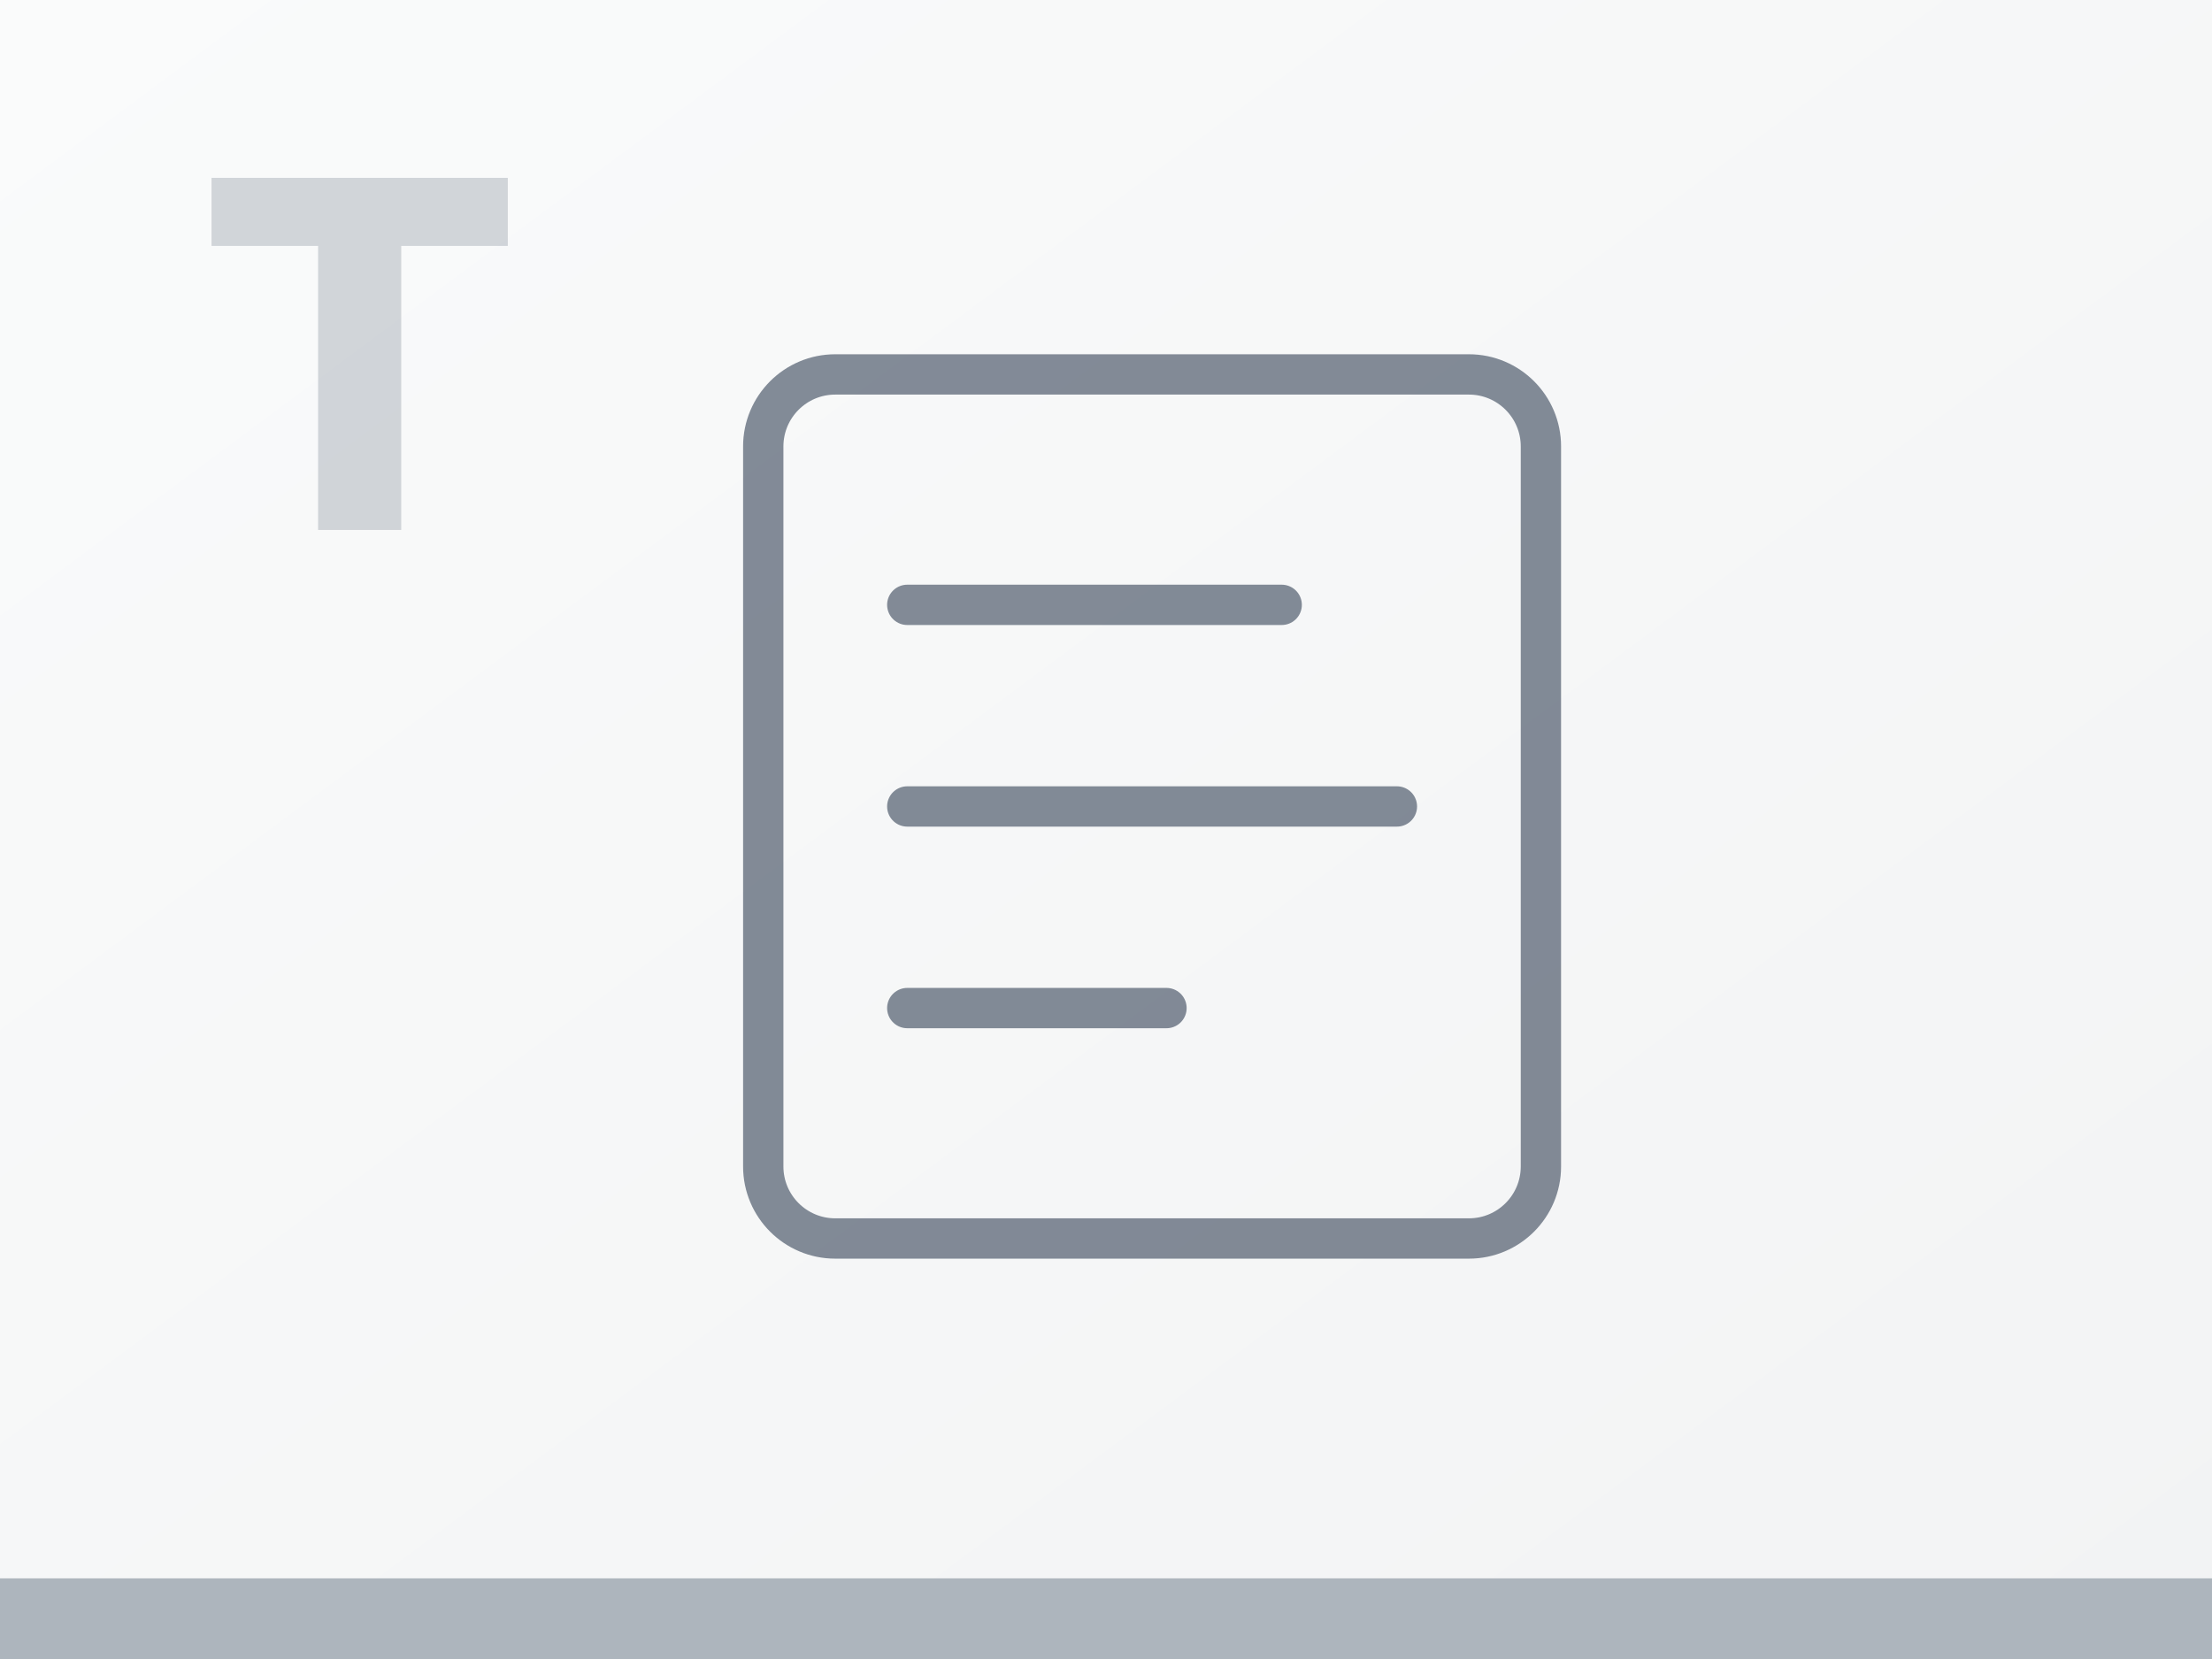
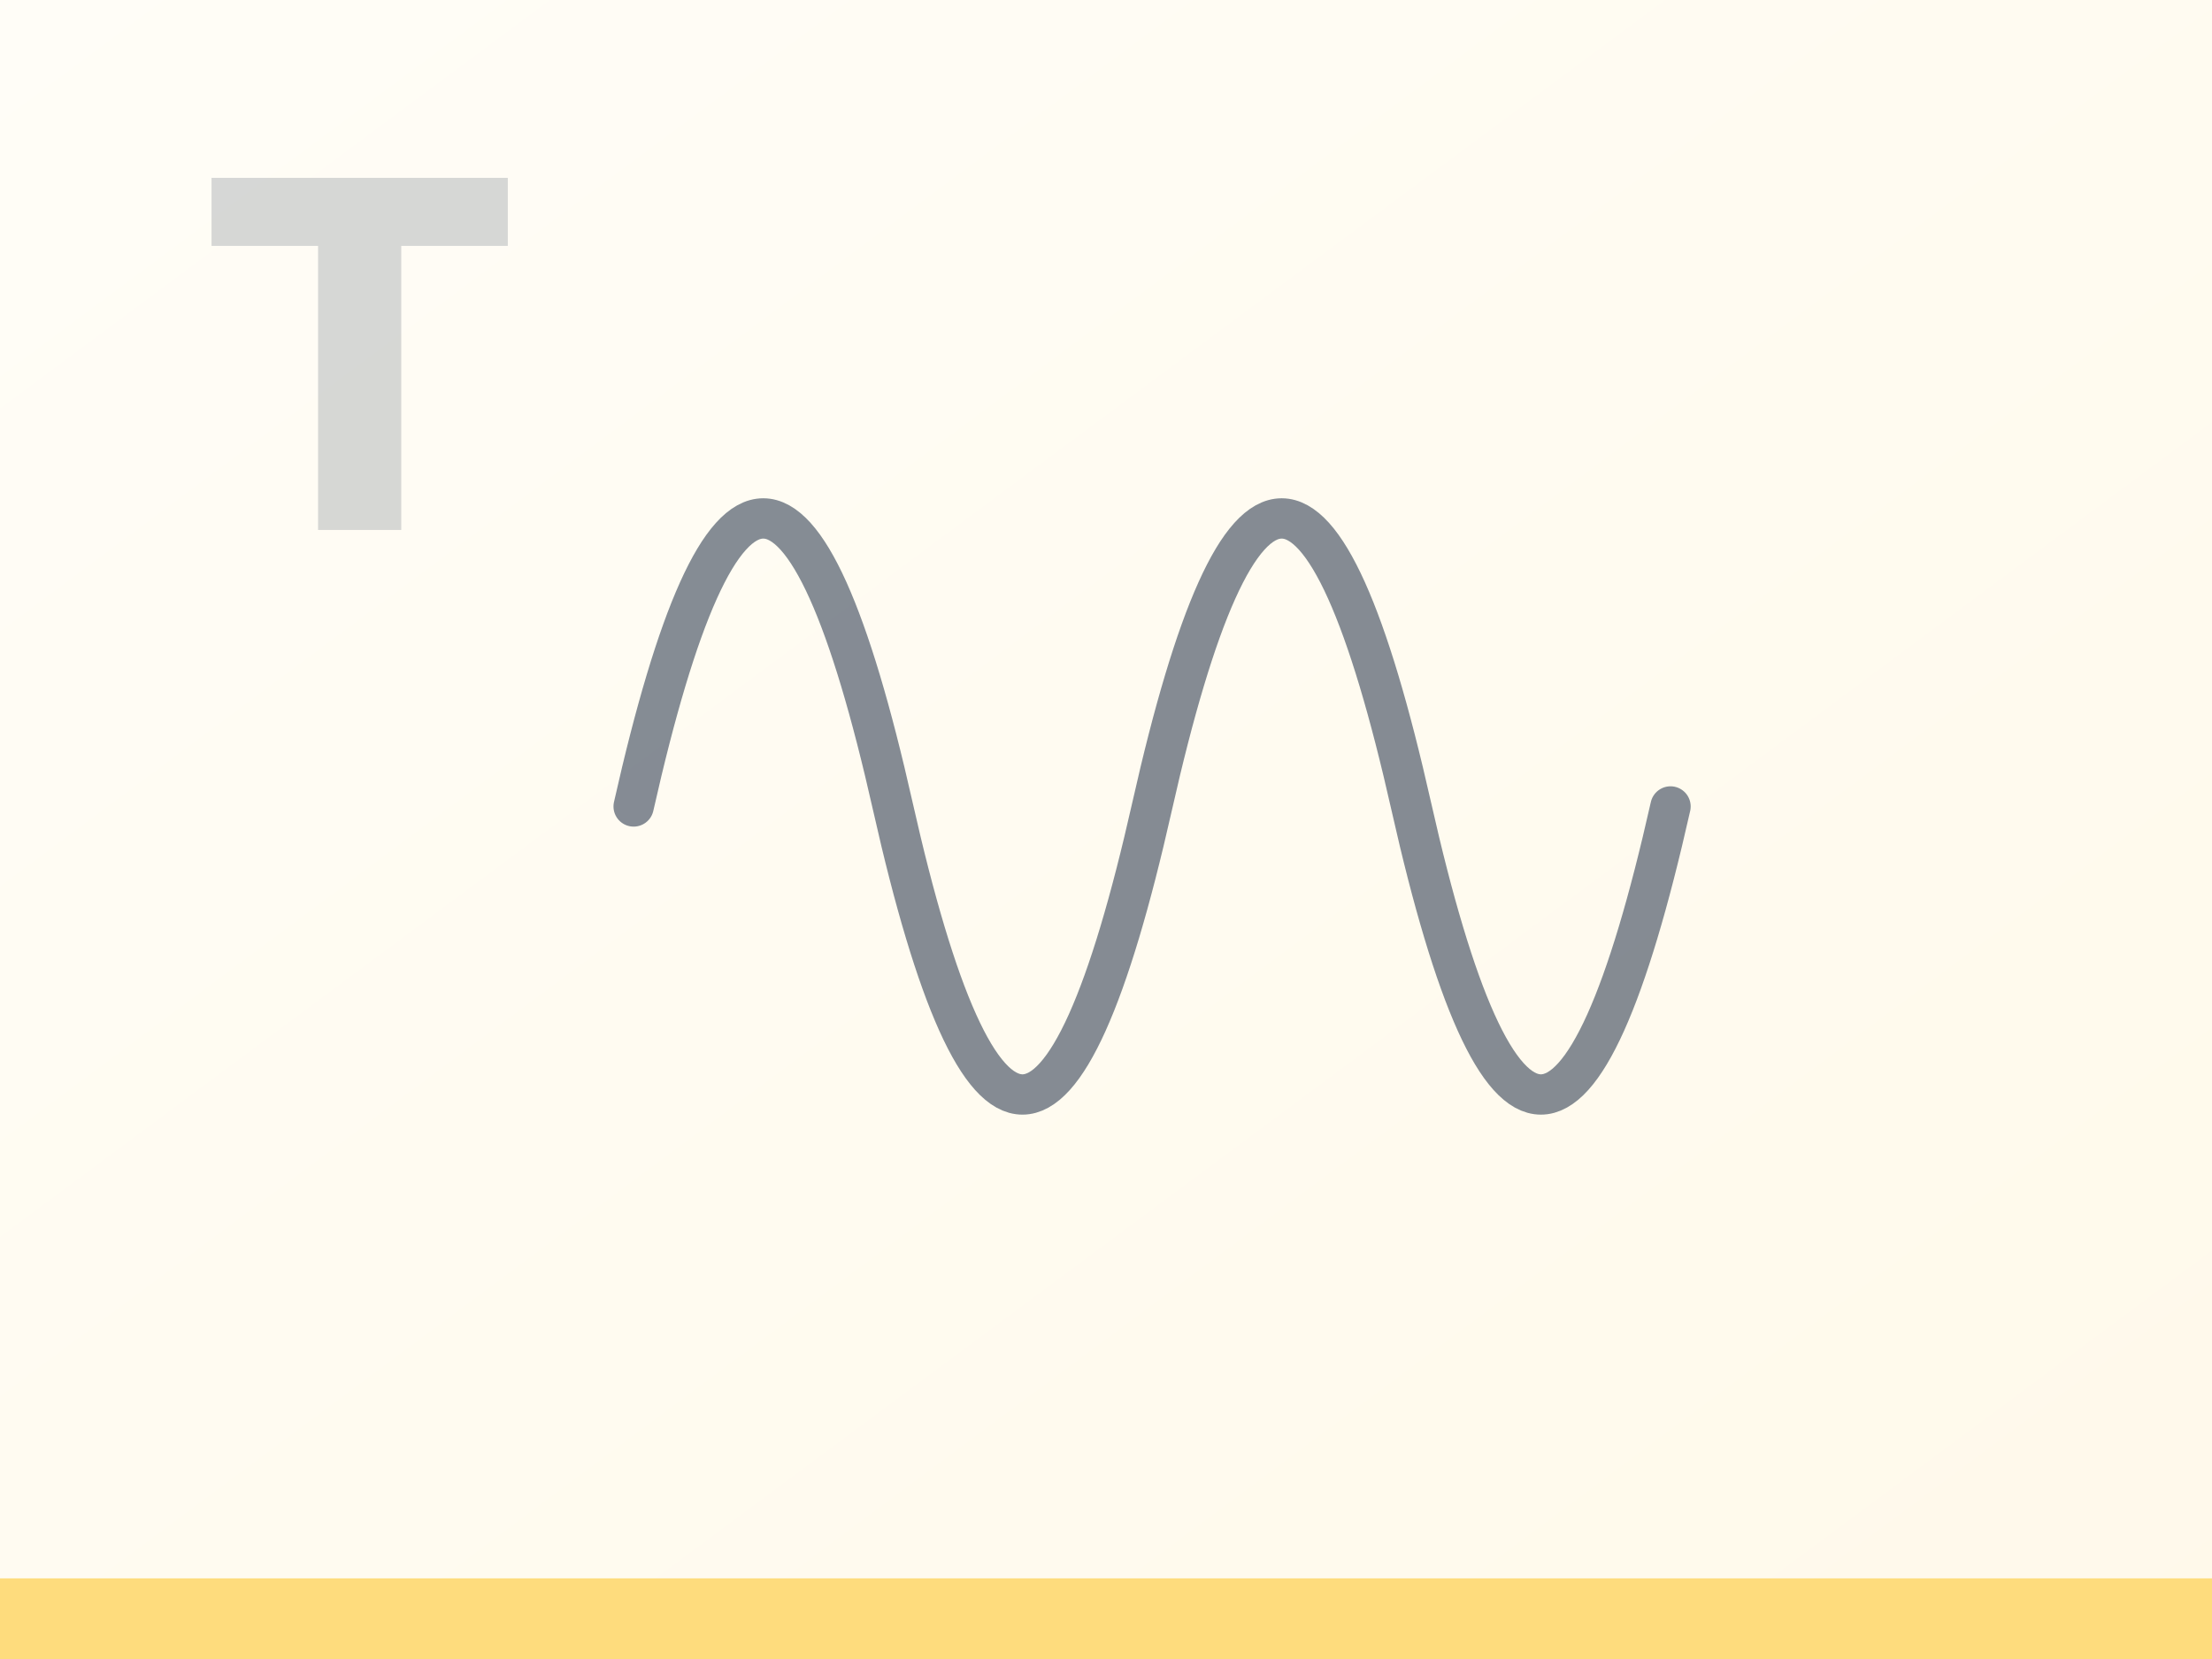
<svg xmlns="http://www.w3.org/2000/svg" width="192" height="144" viewBox="0 0 192 144" role="img" aria-label="Задача 11-3 — Т3">
  <defs>
    <linearGradient id="b" x1="0" y1="0" x2="1" y2="1">
-       <stop offset="0" stop-color="#fafbfb" />
-       <stop offset="1" stop-color="#f2f3f4" />
+       <stop offset="0" stop-color="#fffdf7" />
+       <stop offset="1" stop-color="#fff9ea" />
    </linearGradient>
  </defs>
  <rect width="192" height="144" fill="url(#b)" />
  <text x="17" y="46" fill="#334155" opacity="0.2" font-family="Inter, system-ui, -apple-system, 'Segoe UI', Roboto, sans-serif" font-size="42" font-weight="800">Т</text>
  <g transform="translate(55 25) scale(1.25)" fill="none" stroke="#334155" stroke-width="2.8" stroke-linecap="round" stroke-linejoin="round" opacity="0.6" color="#334155">
-     <rect x="9" y="6" width="54" height="60" rx="5" />
-     <path d="M19 22 L45 22" />
-     <path d="M19 36 L53 36" />
-     <path d="M19 50 L37 50" />
+     <path d="M0 36 Q9 -4 18 36 T36 36 T54 36 T72 36" />
  </g>
-   <rect x="0" y="137" width="192" height="7" fill="#adb5bd" />
+   <rect x="0" y="137" width="192" height="7" fill="#fedc7d" />
</svg>
